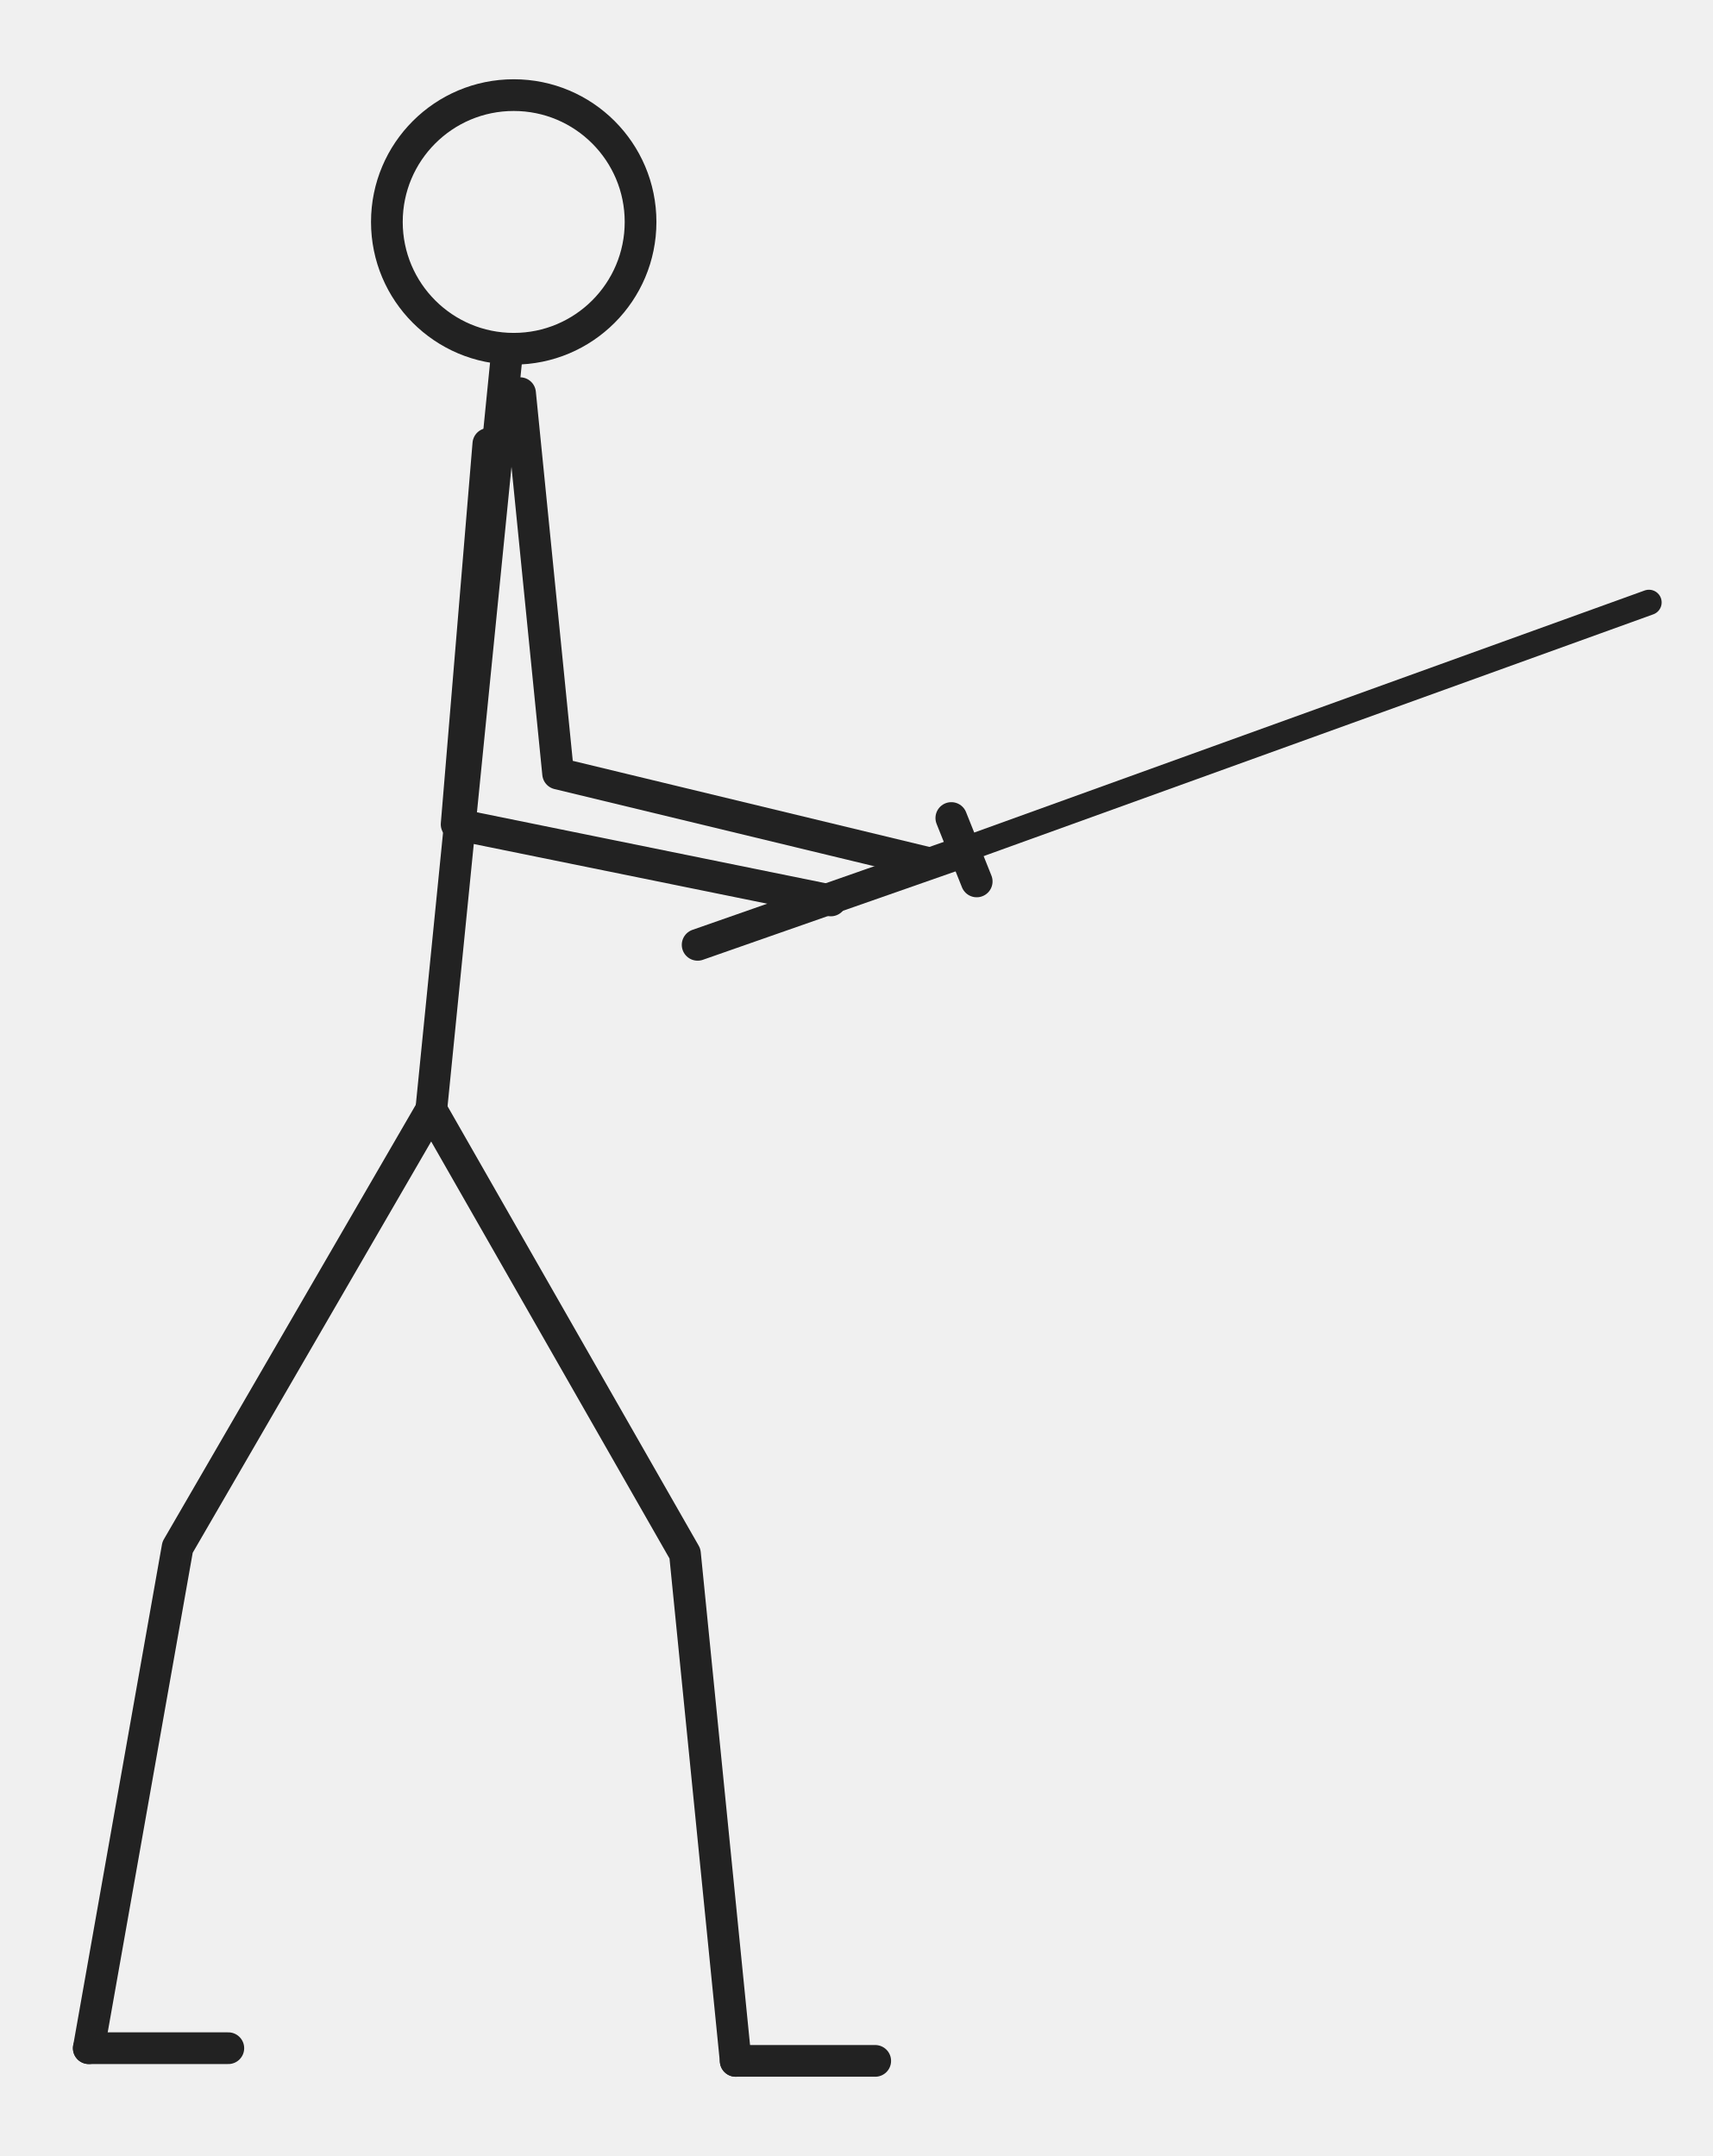
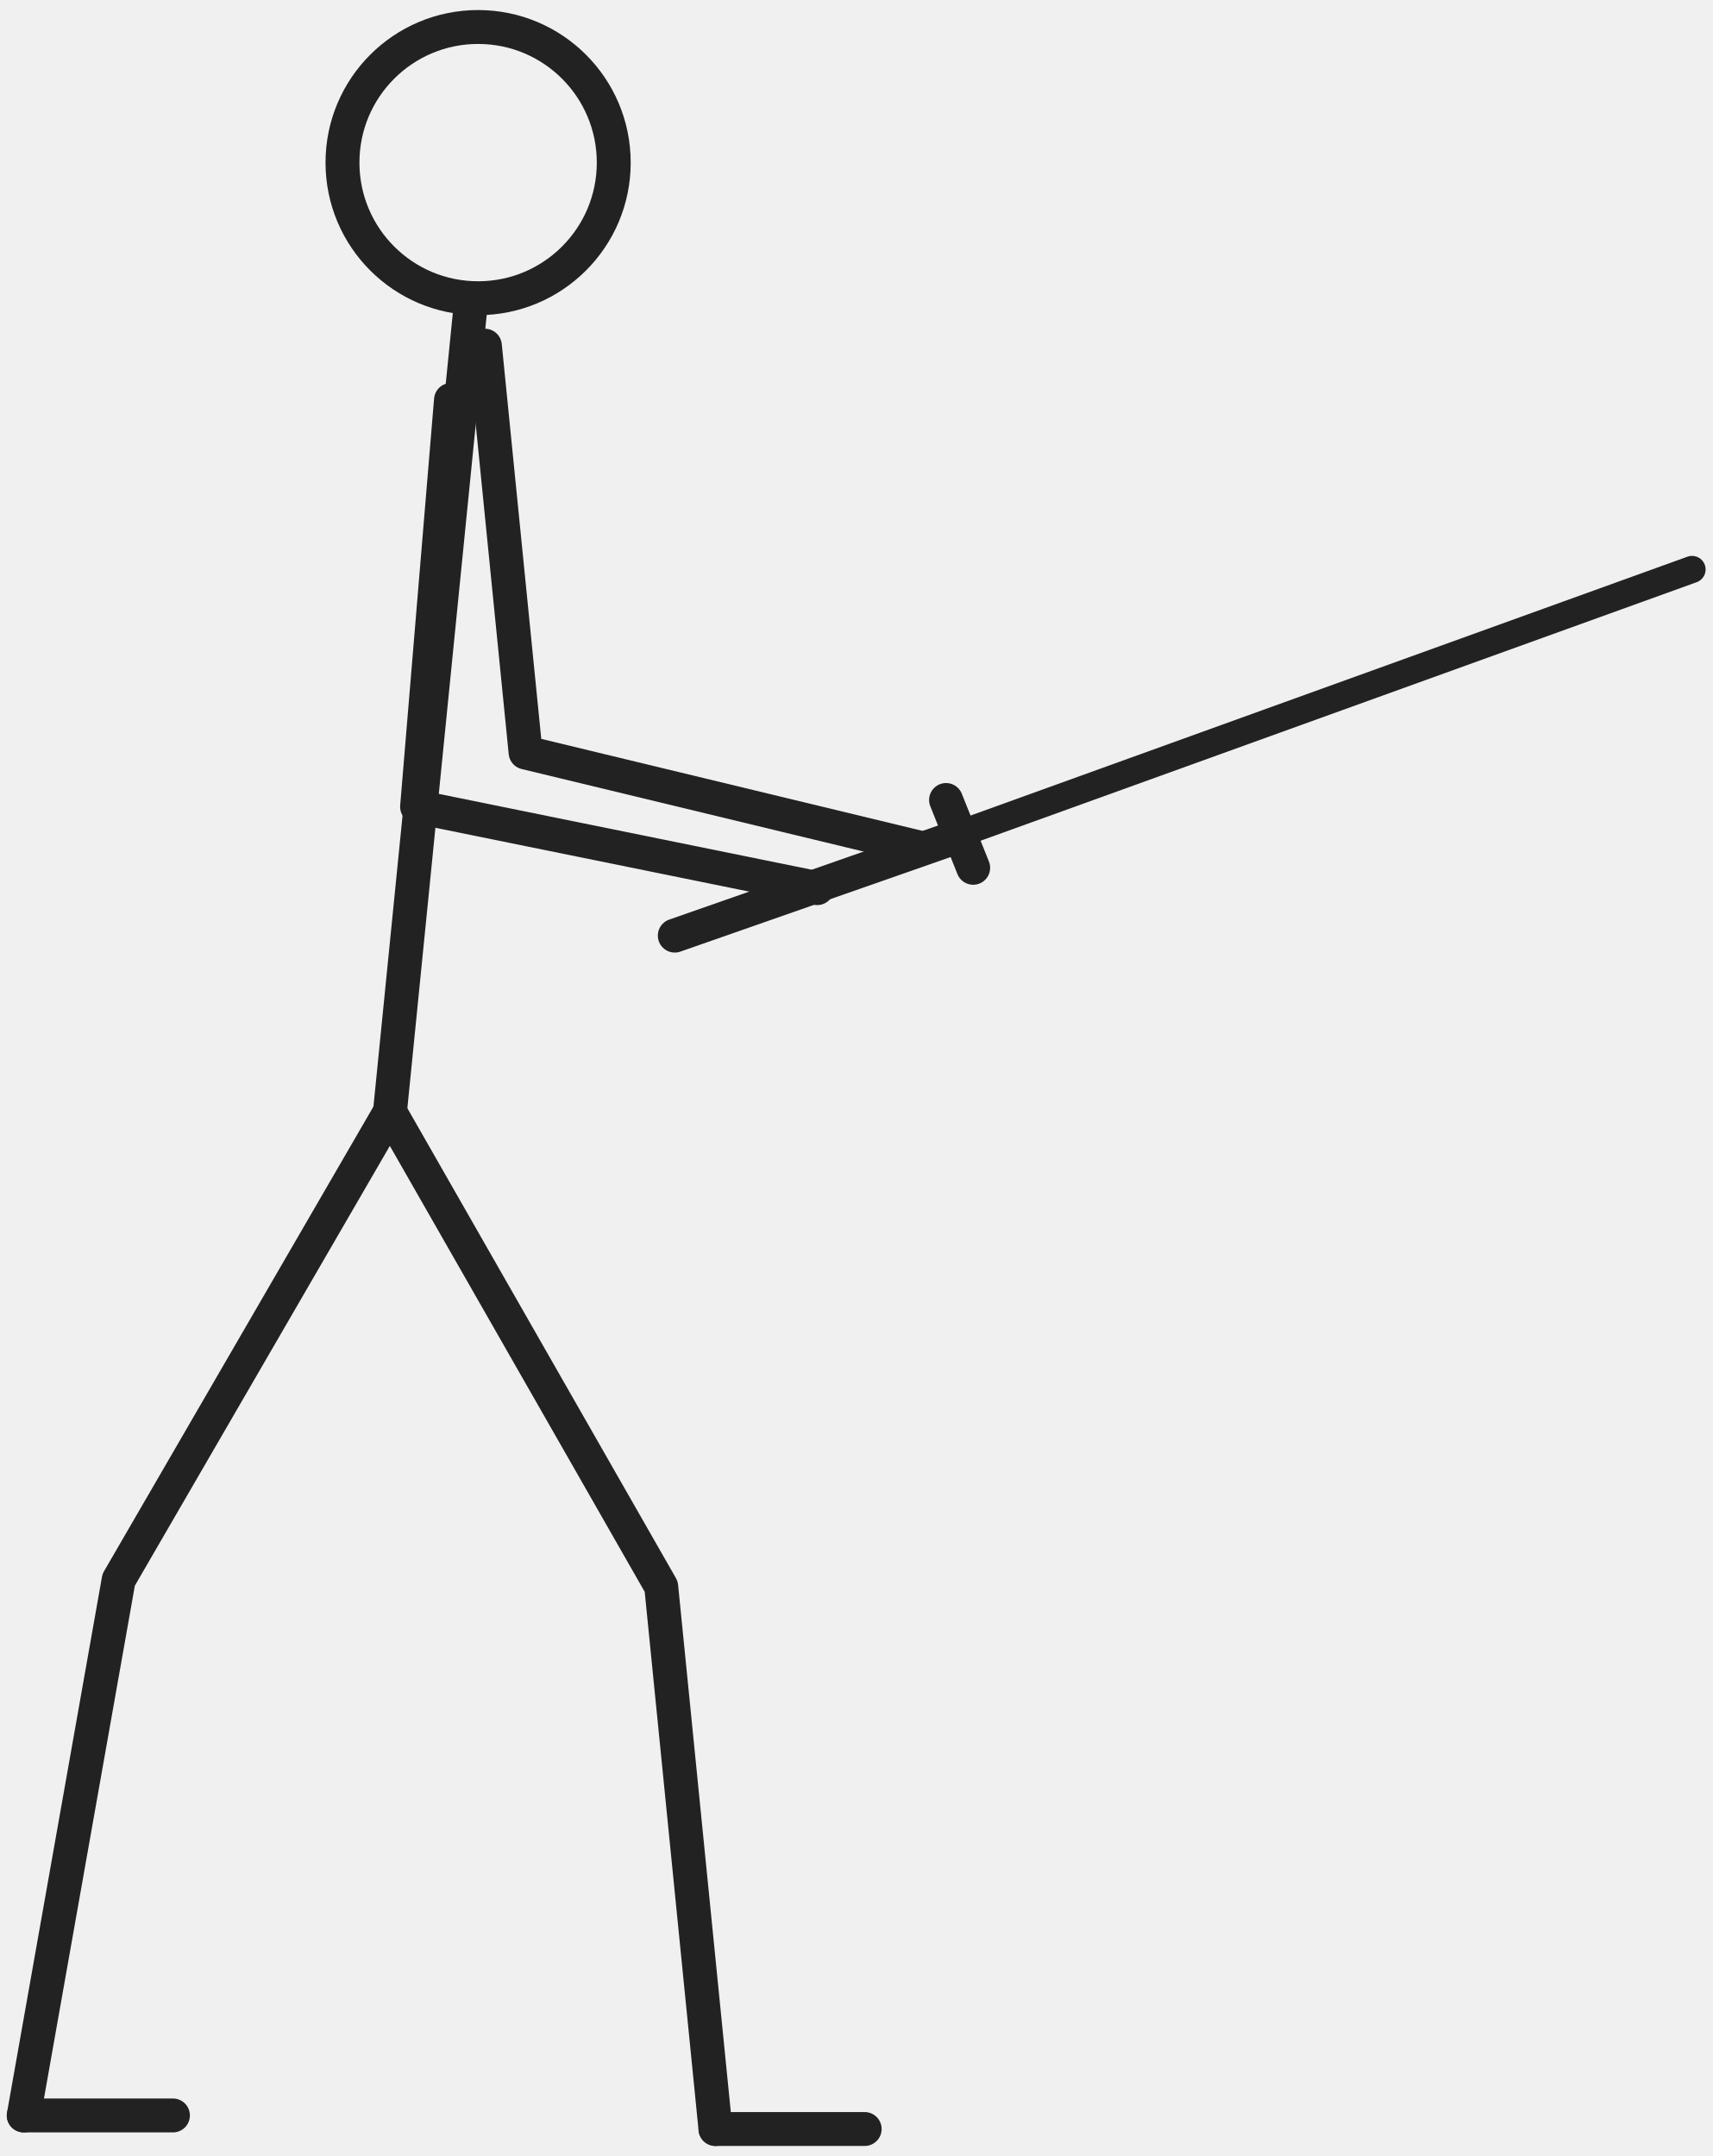
- <svg xmlns="http://www.w3.org/2000/svg" viewBox="110 170 270 340" width="270" height="340">
+ <svg xmlns="http://www.w3.org/2000/svg" viewBox="120.5 181.5 252.5 317.0" width="270" height="340">
  <style>
    .limb { stroke: #222; stroke-width: 5; stroke-linecap: round; stroke-linejoin: round; fill: none; }
    .blade { stroke: #222; stroke-width: 4; stroke-linecap: round; }
  </style>
  <circle cx="191" cy="205" r="20" fill="#fff" class="limb" />
  <line x1="190" y1="225" x2="178" y2="345" class="limb" />
  <polyline points="192,232 198,292 256,306" class="limb" />
  <polyline points="187,240 182,300 241,312" class="limb" />
  <line x1="220" y1="319" x2="260" y2="305" class="limb" />
  <line x1="260" y1="299" x2="264" y2="309" class="limb" />
  <line x1="262" y1="304" x2="370" y2="265" class="blade" />
  <polyline points="178,345 218,415 226,495" class="limb" />
  <line x1="226" y1="495" x2="248" y2="495" class="limb" />
  <polyline points="178,345 138,414 124,493" class="limb" />
  <line x1="124" y1="493" x2="146" y2="493" class="limb" />
</svg>
